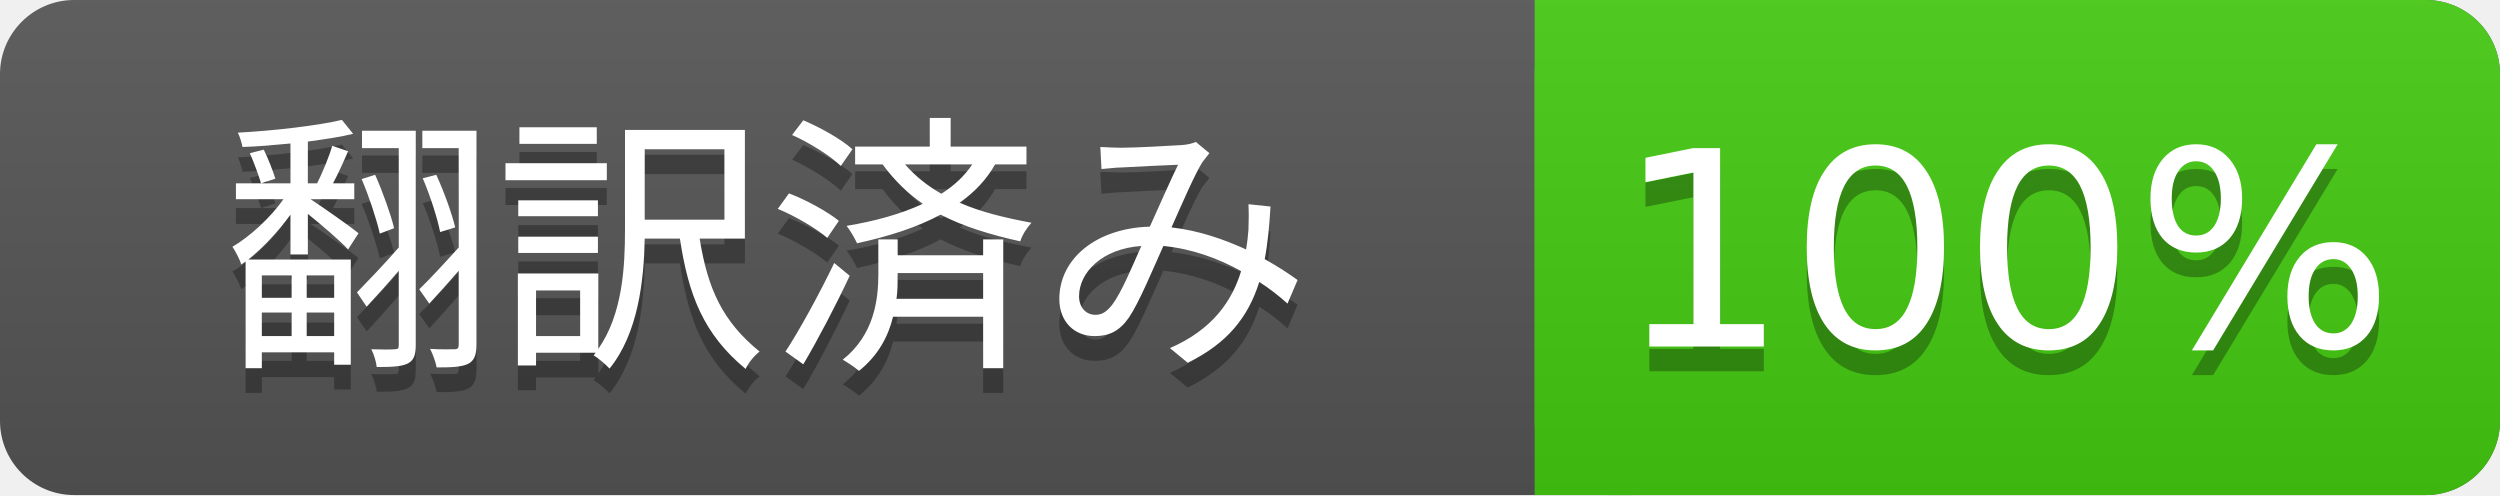
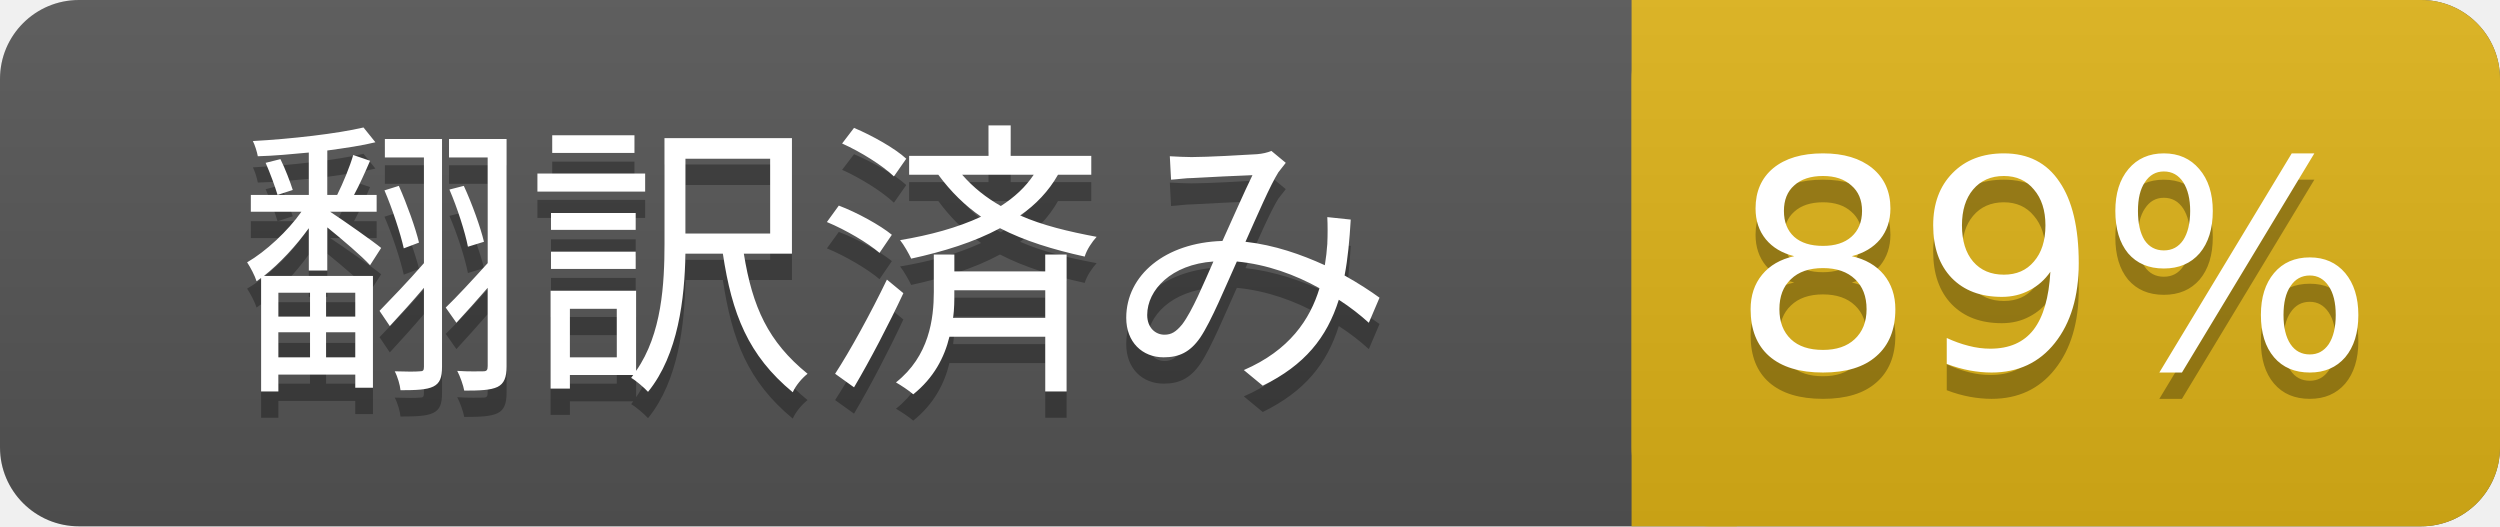
- <svg xmlns="http://www.w3.org/2000/svg" width="101" height="20" xml:lang="en" role="img" aria-label="翻訳済み 100%">
+ <svg xmlns="http://www.w3.org/2000/svg" width="95" height="20" xml:lang="en" role="img" aria-label="翻訳済み 89%">
  <linearGradient id="a" x2="0" y2="100%">
    <stop offset="0" stop-color="#bbb" stop-opacity=".1" />
    <stop offset="1" stop-opacity=".1" />
  </linearGradient>
-   <rect width="101" height="20" fill="#555" rx="3" />
-   <rect width="39" height="20" x="62" fill="#4c1" rx="3" />
-   <path fill="#4c1" d="M62 0h4v20h-4z" />
-   <rect width="101" height="20" fill="url(#a)" rx="3" />
+   <rect width="95" height="20" fill="#555" rx="3" />
+   <rect width="33" height="20" x="62" fill="#dfb317" rx="3" />
+   <path fill="#dfb317" d="M62 0h4v20h-4z" />
+   <rect width="95" height="20" fill="url(#a)" rx="3" />
  <g fill="#fff" font-family="Source Sans,Kurinto Sans,DejaVu Sans,Verdana,Geneva,sans-serif" font-size="11" text-anchor="middle">
    <text x="31" y="15" fill="#010101" fill-opacity=".3">翻訳済み</text>
    <text x="31" y="14">翻訳済み</text>
-     <text x="81" y="15" fill="#010101" fill-opacity=".3">100%</text>
-     <text x="81" y="14">100%</text>
+     <text x="78" y="15" fill="#010101" fill-opacity=".3">89%</text>
+     <text x="78" y="14">89%</text>
  </g>
</svg>
